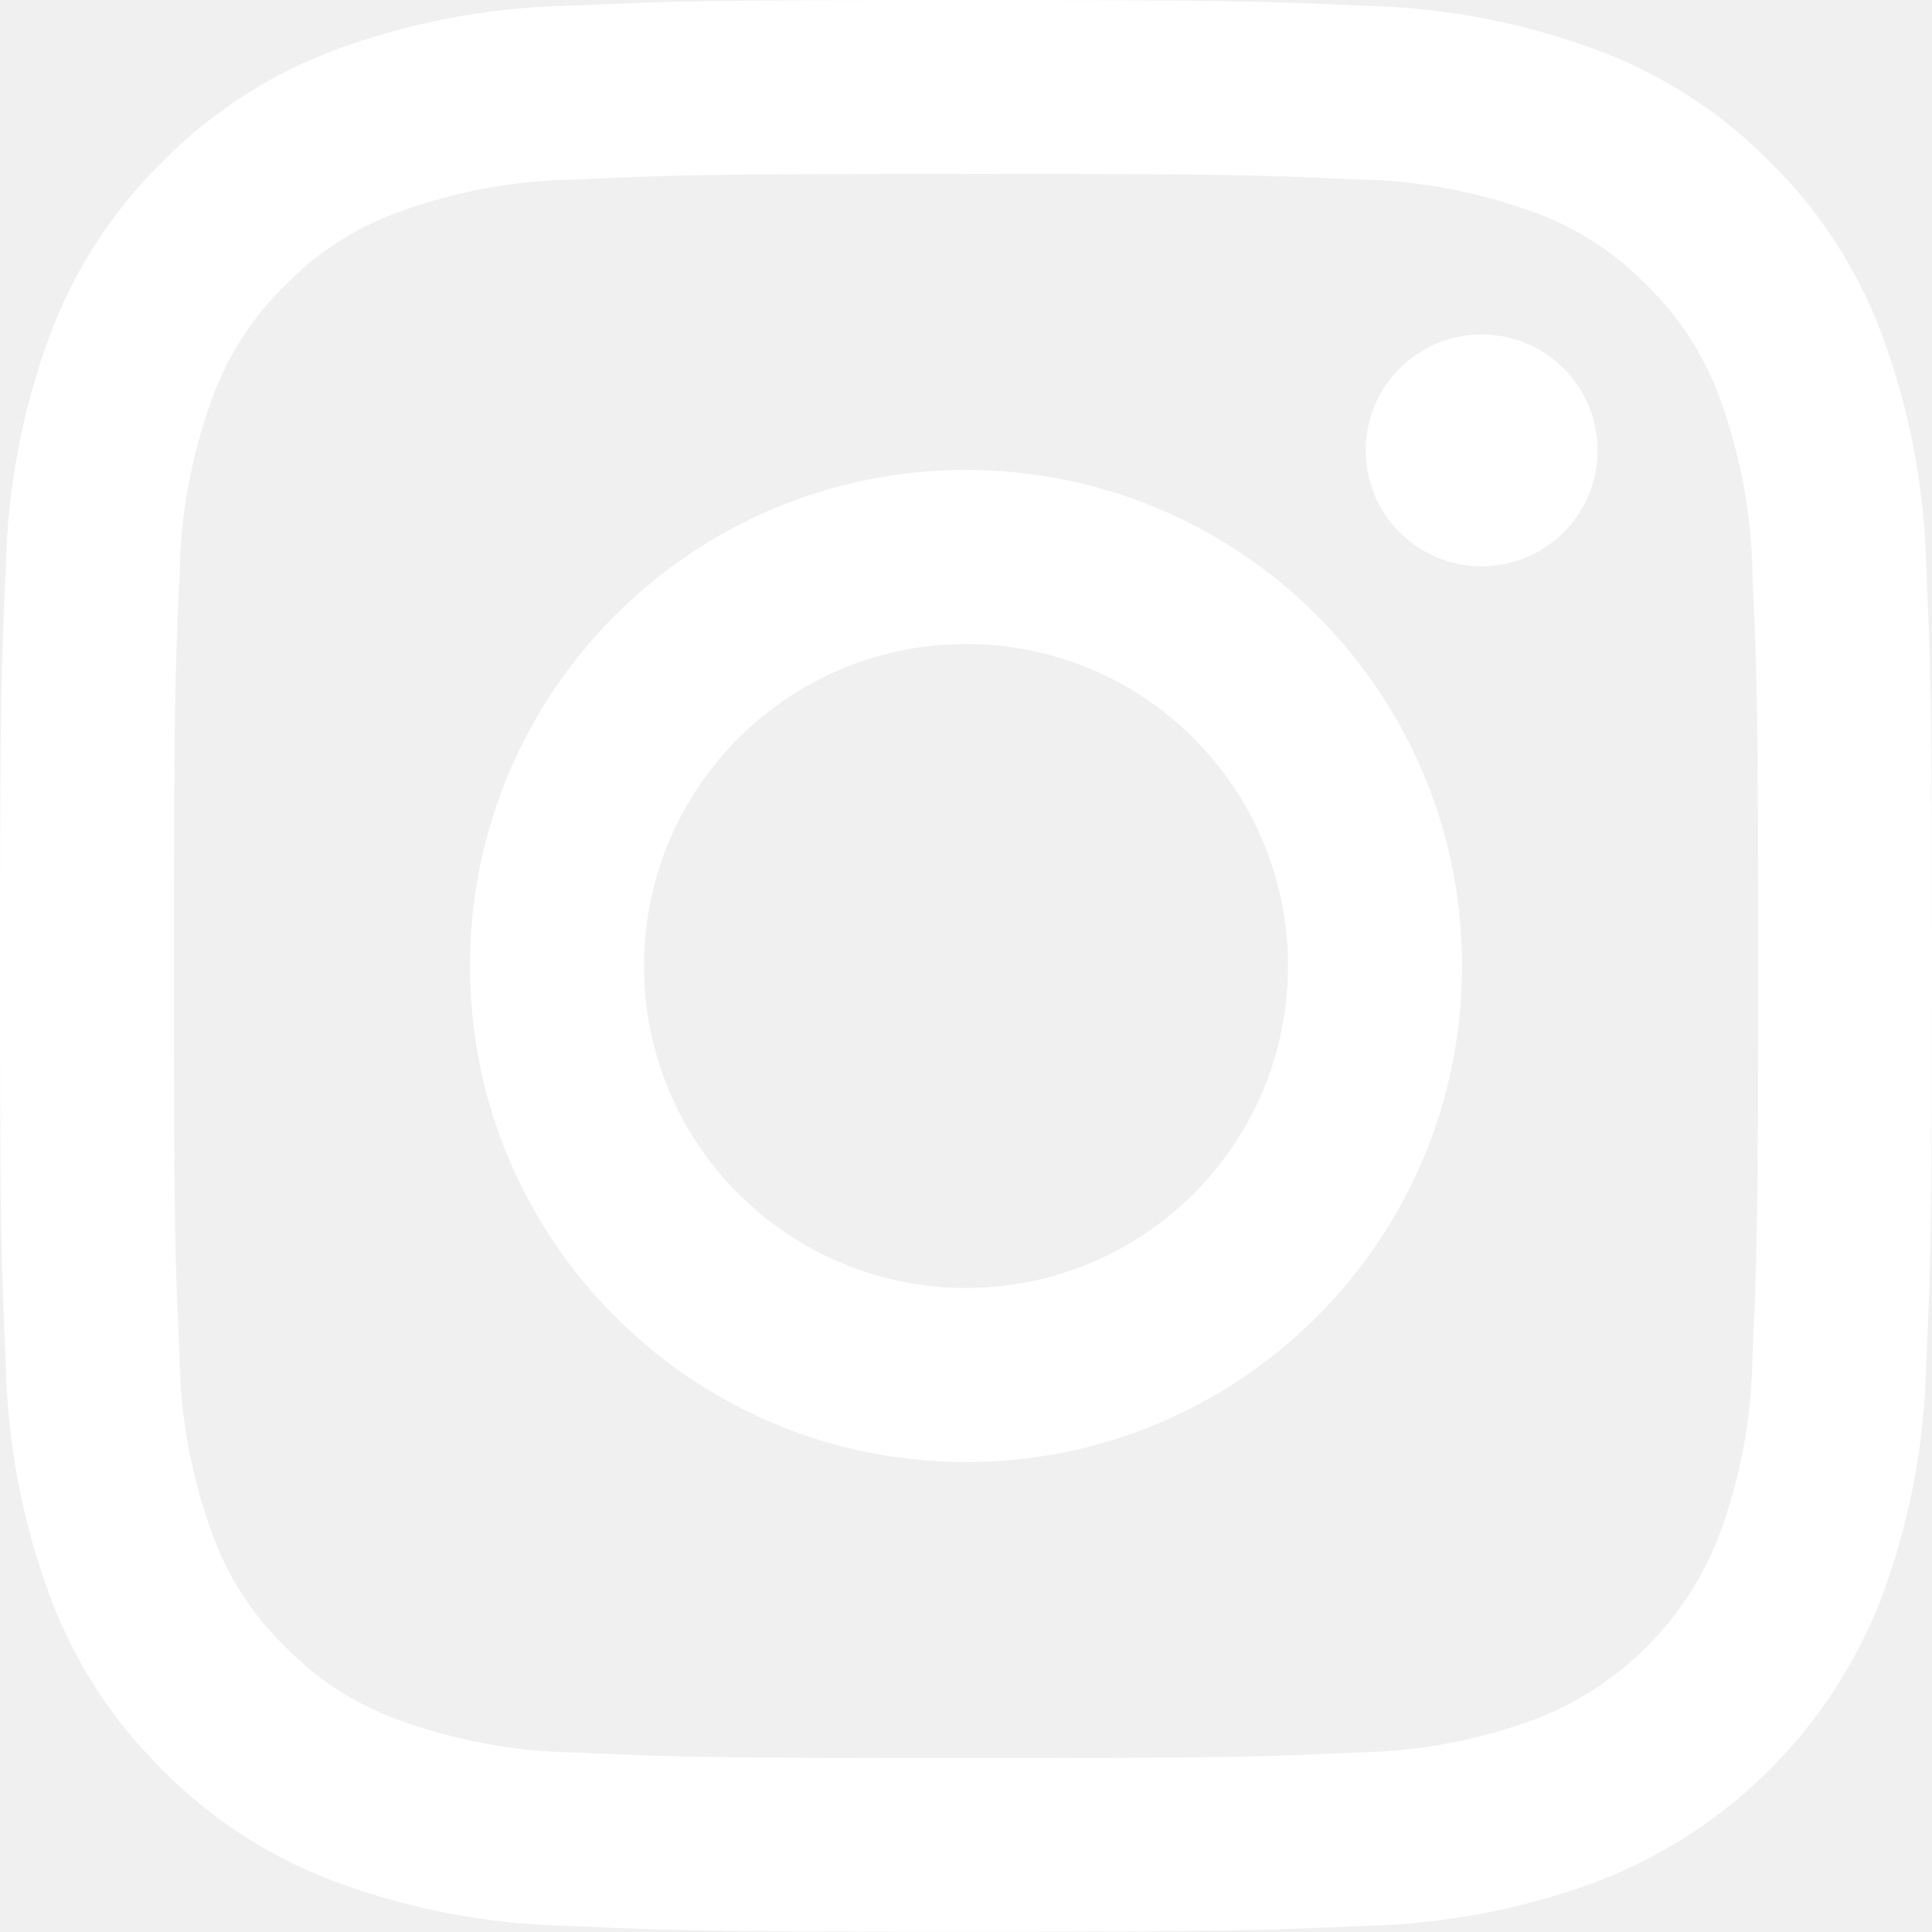
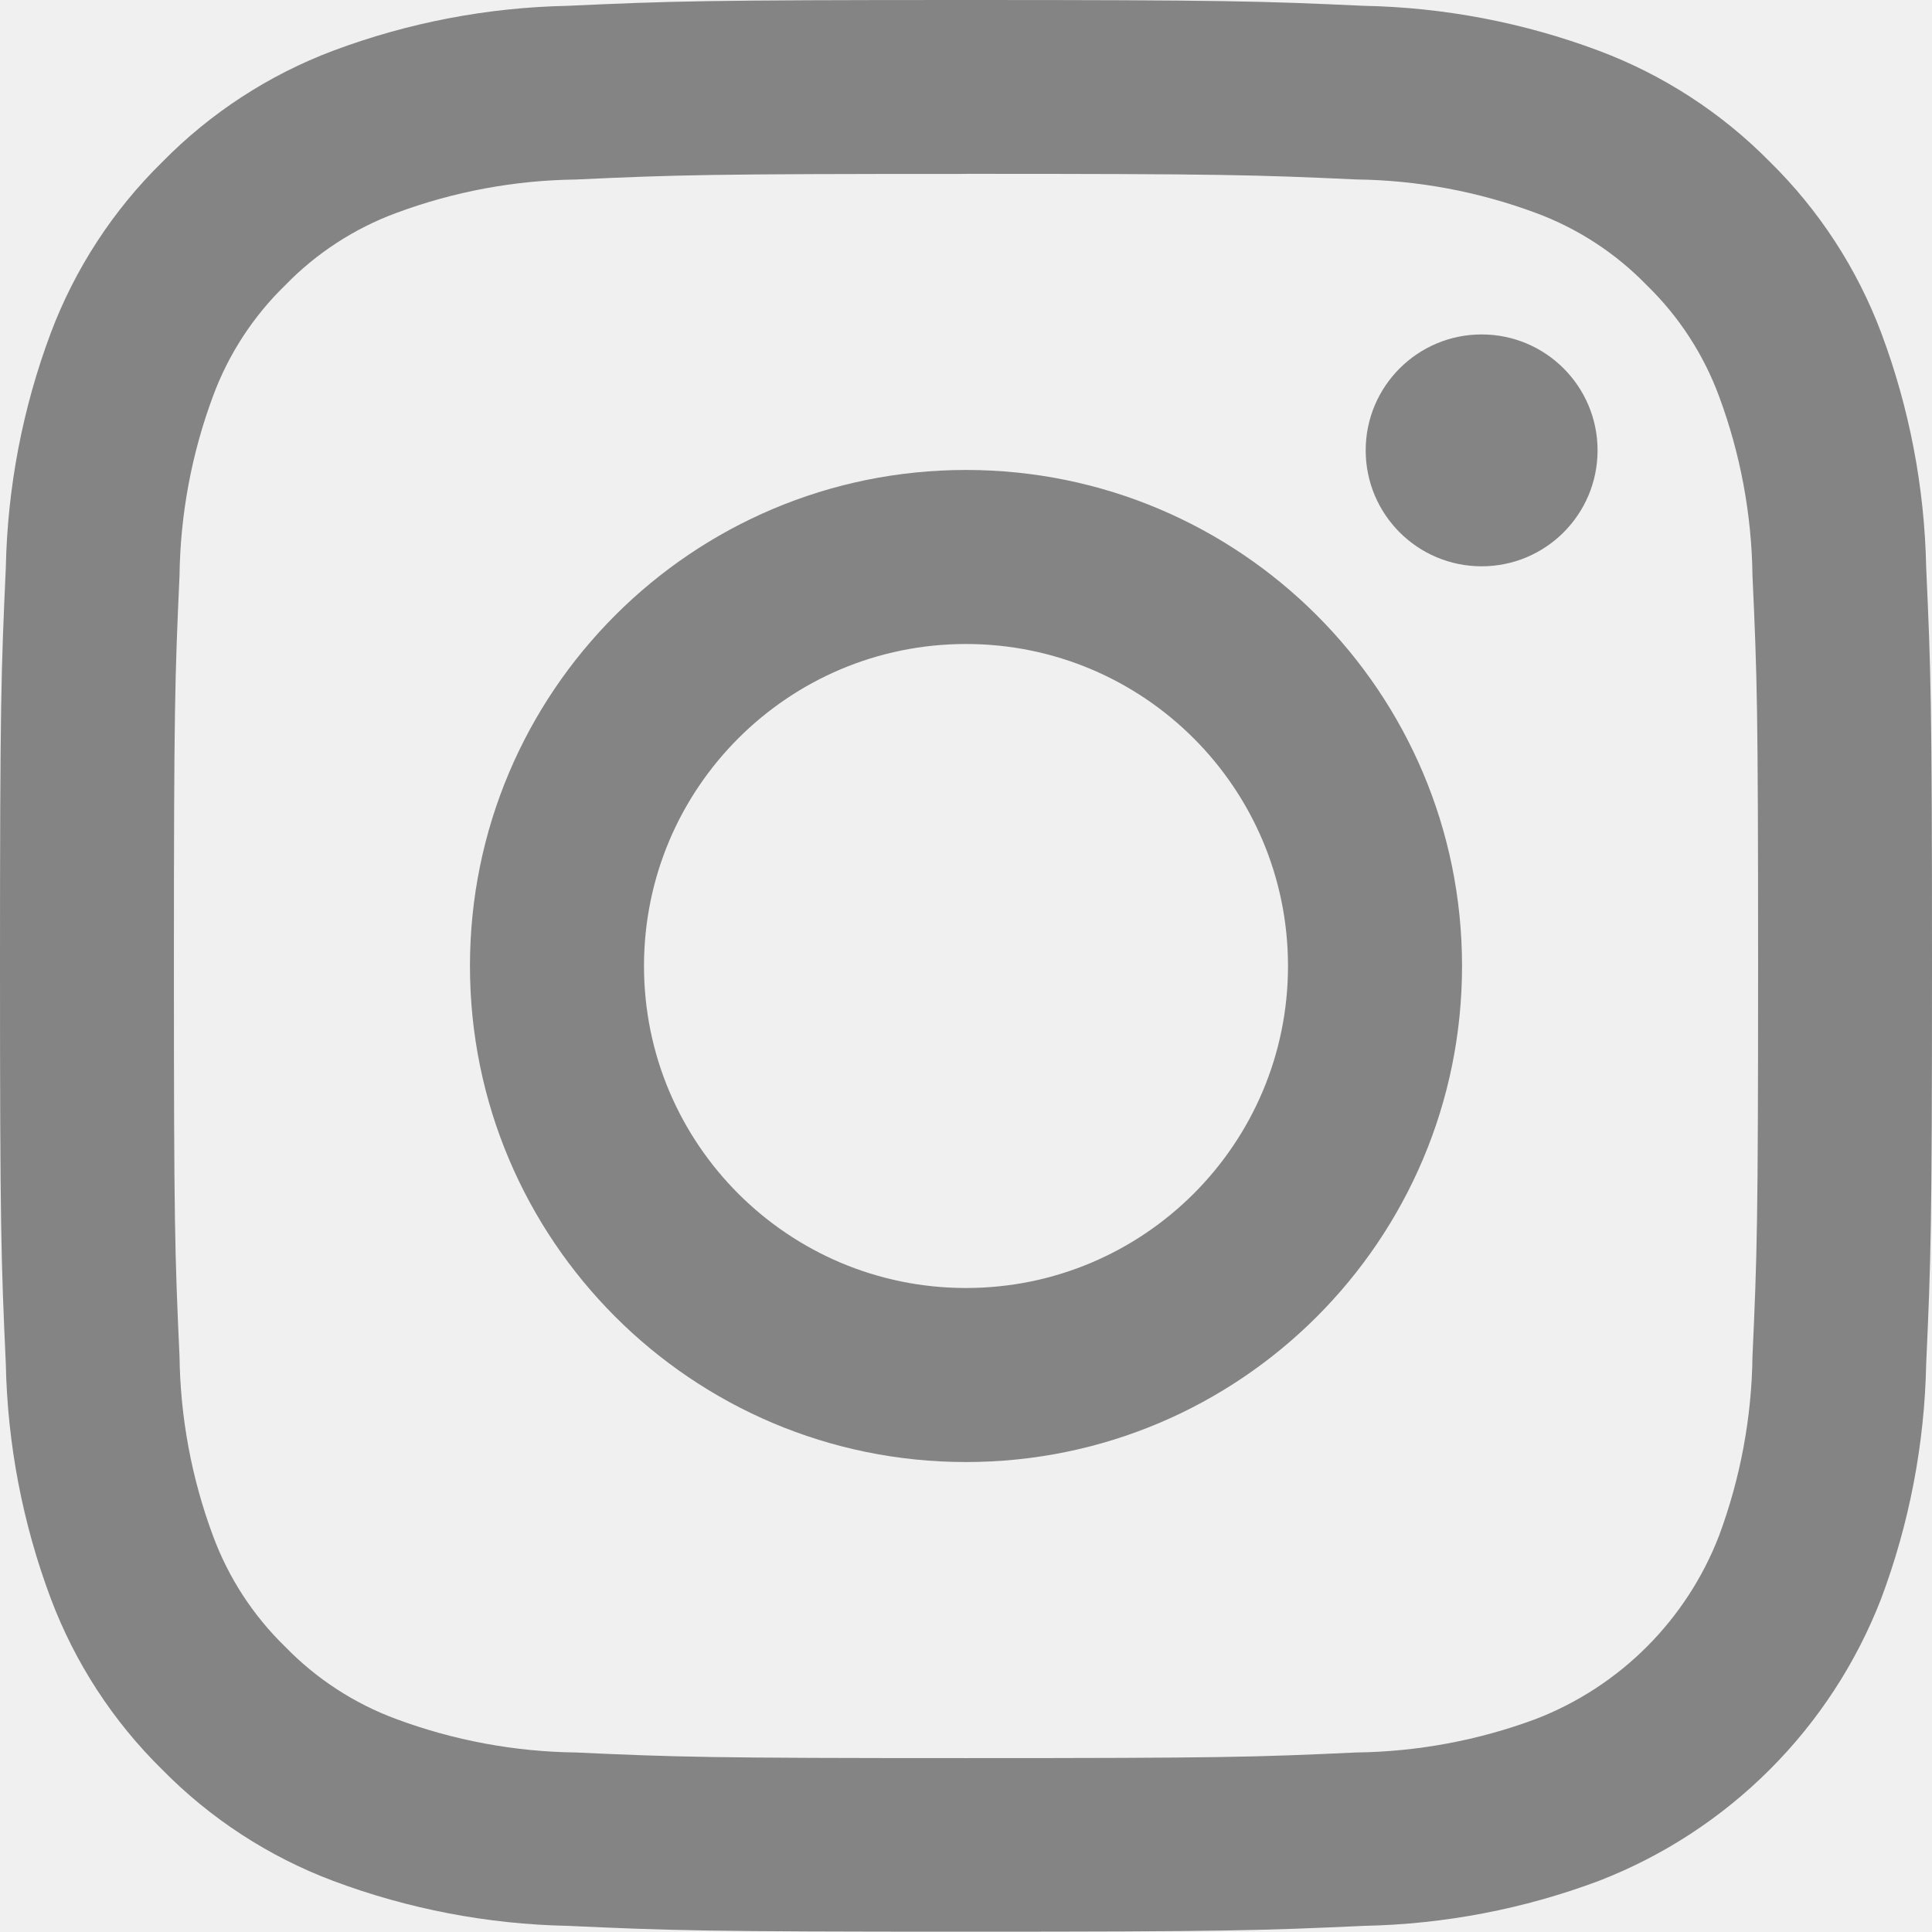
<svg xmlns="http://www.w3.org/2000/svg" id="Instagram-Glyph-Black-Logo.wine" width="28.895" height="28.896" viewBox="0 0 28.895 28.896">
-   <path id="Trazado_41" data-name="Trazado 41" d="M14.448,0c-3.924,0-4.416.017-5.957.087A10.606,10.606,0,0,0,4.984.758,7.082,7.082,0,0,0,2.425,2.425,7.081,7.081,0,0,0,.758,4.984,10.605,10.605,0,0,0,.087,8.491C.017,10.032,0,10.524,0,14.448S.017,18.863.087,20.4a10.605,10.605,0,0,0,.672,3.507,7.083,7.083,0,0,0,1.666,2.559,7.082,7.082,0,0,0,2.559,1.666,10.607,10.607,0,0,0,3.507.672c1.541.07,2.033.087,5.957.087s4.416-.017,5.957-.087a10.605,10.605,0,0,0,3.507-.672,7.388,7.388,0,0,0,4.225-4.225,10.605,10.605,0,0,0,.672-3.507c.07-1.541.087-2.033.087-5.957s-.017-4.416-.087-5.957a10.605,10.605,0,0,0-.672-3.507,7.082,7.082,0,0,0-1.666-2.559A7.083,7.083,0,0,0,23.911.758,10.605,10.605,0,0,0,20.4.087C18.863.017,18.371,0,14.448,0Zm0,2.6c3.858,0,4.315.015,5.838.084a7.992,7.992,0,0,1,2.683.5A4.476,4.476,0,0,1,24.63,4.266a4.477,4.477,0,0,1,1.081,1.661,7.993,7.993,0,0,1,.5,2.683c.07,1.523.084,1.98.084,5.838s-.015,4.315-.084,5.838a7.992,7.992,0,0,1-.5,2.683,4.785,4.785,0,0,1-2.742,2.742,7.993,7.993,0,0,1-2.683.5c-1.523.07-1.98.084-5.838.084s-4.315-.015-5.838-.084a7.991,7.991,0,0,1-2.683-.5A4.475,4.475,0,0,1,4.266,24.63a4.477,4.477,0,0,1-1.081-1.661,7.994,7.994,0,0,1-.5-2.683c-.07-1.523-.084-1.98-.084-5.838s.015-4.315.084-5.838a7.993,7.993,0,0,1,.5-2.683A4.476,4.476,0,0,1,4.266,4.266,4.477,4.477,0,0,1,5.927,3.185a7.993,7.993,0,0,1,2.683-.5c1.523-.07,1.98-.084,5.838-.084" fill="#fff" />
-   <path id="Trazado_42" data-name="Trazado 42" d="M170.827,130.547a4.816,4.816,0,1,1,4.816-4.816A4.816,4.816,0,0,1,170.827,130.547Zm0-12.235a7.419,7.419,0,1,0,7.419,7.419,7.419,7.419,0,0,0-7.419-7.419m9.446-.293a1.734,1.734,0,1,1-1.734-1.734,1.734,1.734,0,0,1,1.734,1.734" transform="translate(-156.379 -111.283)" fill="#fff" />
+   <path id="Trazado_41" data-name="Trazado 41" d="M14.448,0c-3.924,0-4.416.017-5.957.087A10.606,10.606,0,0,0,4.984.758,7.082,7.082,0,0,0,2.425,2.425,7.081,7.081,0,0,0,.758,4.984,10.605,10.605,0,0,0,.087,8.491C.017,10.032,0,10.524,0,14.448S.017,18.863.087,20.4a10.605,10.605,0,0,0,.672,3.507,7.083,7.083,0,0,0,1.666,2.559,7.082,7.082,0,0,0,2.559,1.666,10.607,10.607,0,0,0,3.507.672c1.541.07,2.033.087,5.957.087s4.416-.017,5.957-.087a10.605,10.605,0,0,0,3.507-.672,7.388,7.388,0,0,0,4.225-4.225,10.605,10.605,0,0,0,.672-3.507c.07-1.541.087-2.033.087-5.957s-.017-4.416-.087-5.957a10.605,10.605,0,0,0-.672-3.507,7.082,7.082,0,0,0-1.666-2.559A7.083,7.083,0,0,0,23.911.758,10.605,10.605,0,0,0,20.4.087C18.863.017,18.371,0,14.448,0Zm0,2.6c3.858,0,4.315.015,5.838.084a7.992,7.992,0,0,1,2.683.5A4.476,4.476,0,0,1,24.63,4.266a4.477,4.477,0,0,1,1.081,1.661,7.993,7.993,0,0,1,.5,2.683c.07,1.523.084,1.98.084,5.838s-.015,4.315-.084,5.838a7.992,7.992,0,0,1-.5,2.683,4.785,4.785,0,0,1-2.742,2.742,7.993,7.993,0,0,1-2.683.5c-1.523.07-1.98.084-5.838.084s-4.315-.015-5.838-.084a7.991,7.991,0,0,1-2.683-.5A4.475,4.475,0,0,1,4.266,24.63a4.477,4.477,0,0,1-1.081-1.661,7.994,7.994,0,0,1-.5-2.683c-.07-1.523-.084-1.98-.084-5.838s.015-4.315.084-5.838a7.993,7.993,0,0,1,.5-2.683A4.476,4.476,0,0,1,4.266,4.266,4.477,4.477,0,0,1,5.927,3.185a7.993,7.993,0,0,1,2.683-.5c1.523-.07,1.98-.084,5.838-.084" fill="#848484" />
+   <path id="Trazado_42" data-name="Trazado 42" d="M170.827,130.547a4.816,4.816,0,1,1,4.816-4.816A4.816,4.816,0,0,1,170.827,130.547Zm0-12.235a7.419,7.419,0,1,0,7.419,7.419,7.419,7.419,0,0,0-7.419-7.419m9.446-.293a1.734,1.734,0,1,1-1.734-1.734,1.734,1.734,0,0,1,1.734,1.734" transform="translate(-156.379 -111.283)" fill="#848484" />
</svg>
